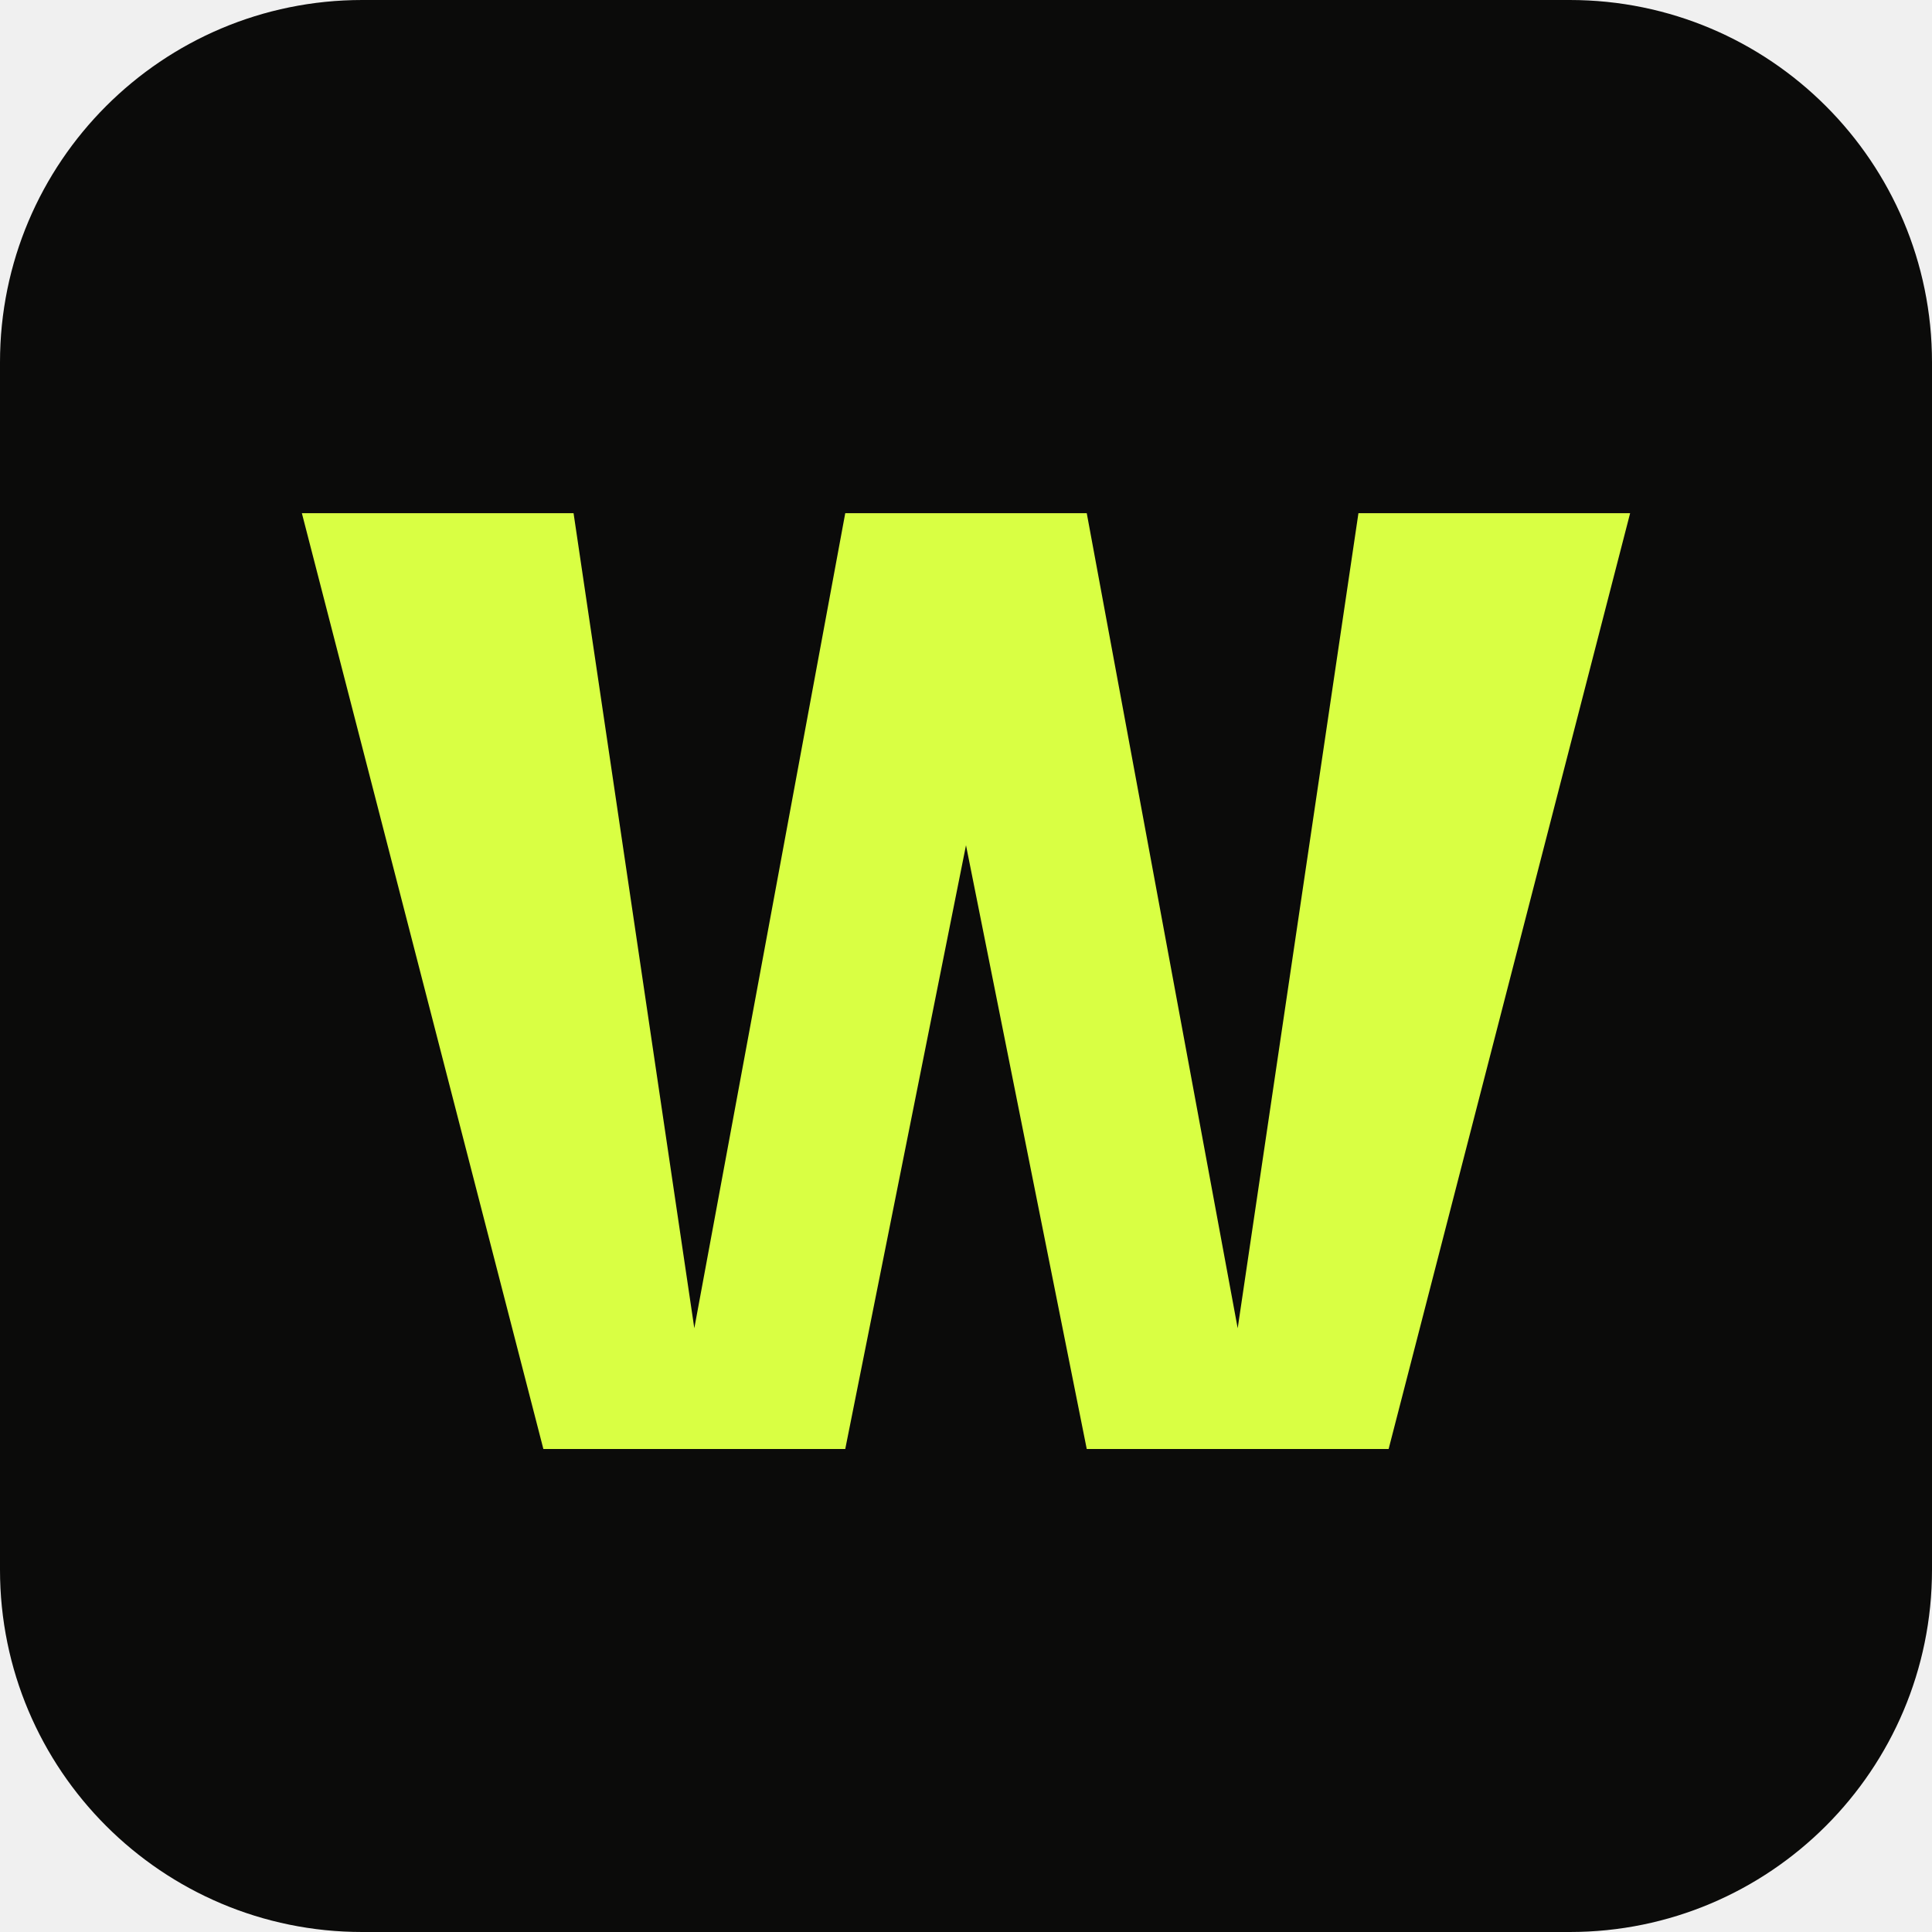
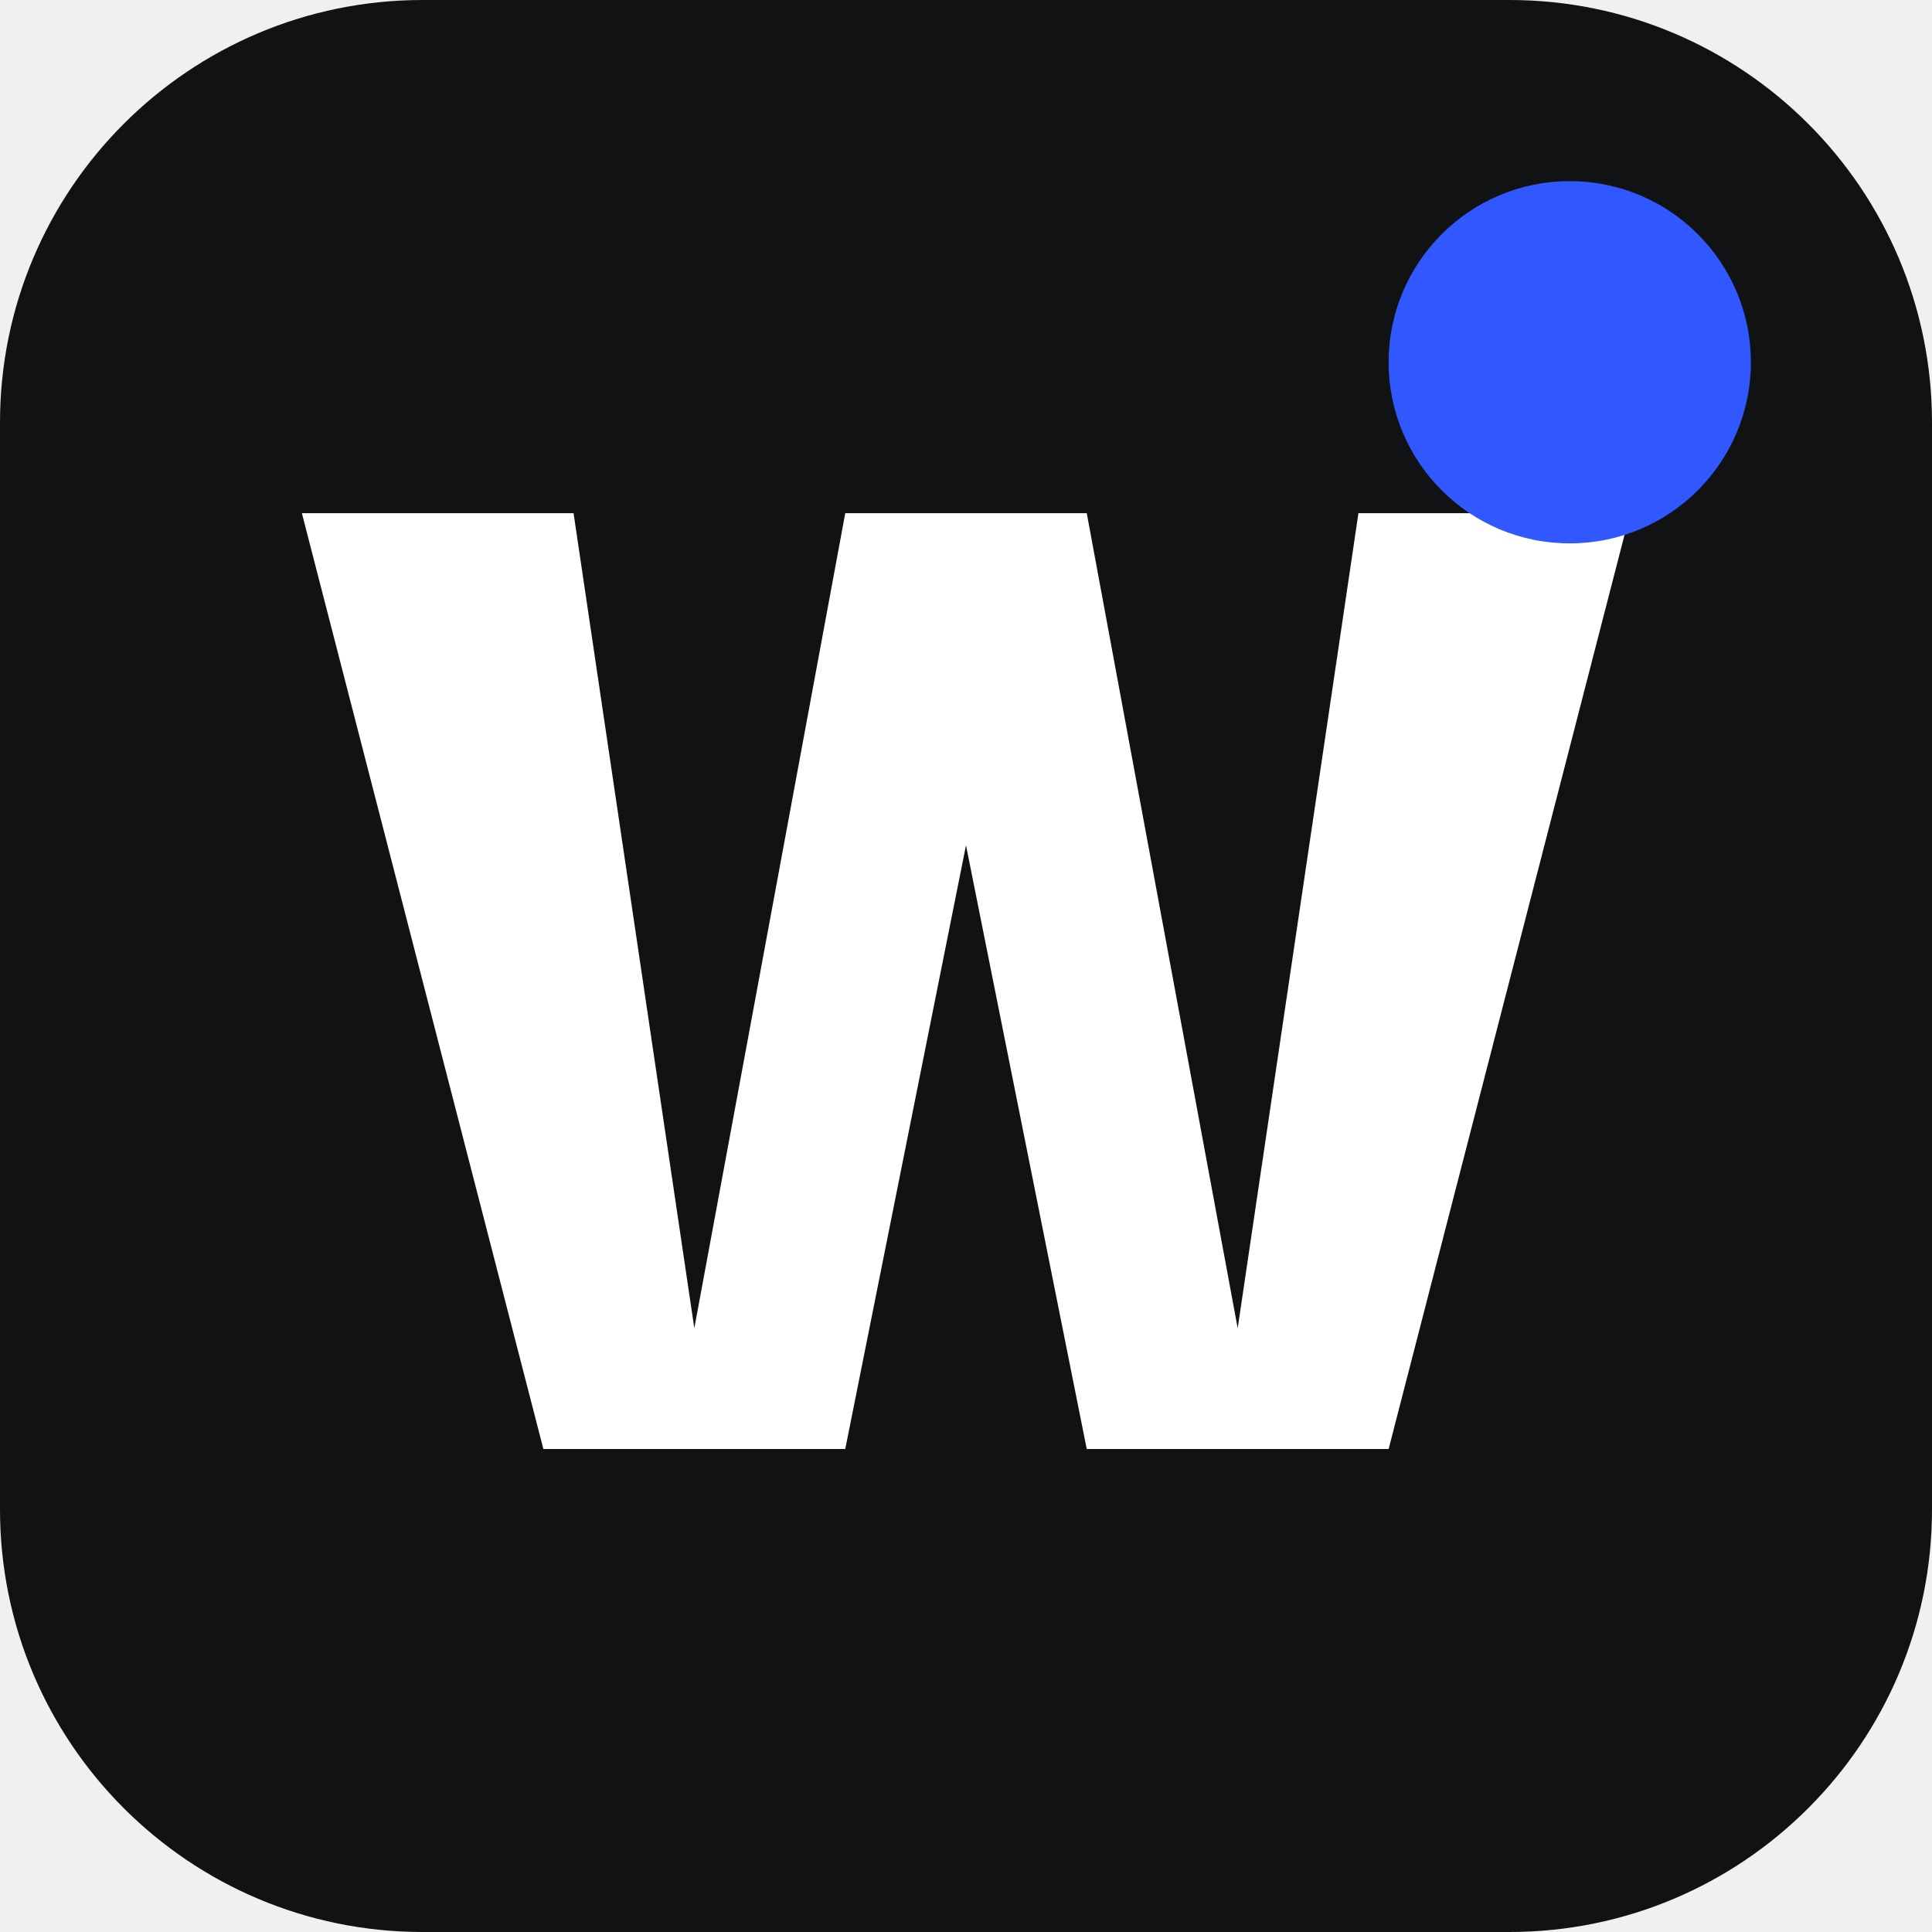
<svg xmlns="http://www.w3.org/2000/svg" viewBox="0 0 64 64">
-   <rect width="64" height="64" rx="12" fill="#0b0b0a" />
-   <path d="M10 17h9l4 27 5-27h8l5 27 4-27h9l-8 31H36l-4-20-4 20H18z" fill="#d9ff43" />
+   <rect width="64" height="64" rx="14" fill="#111214" />
+   <path d="M10 17h9l4 27 5-27h8l5 27 4-27h9l-8 31H36l-4-20-4 20H18z" fill="#ffffff" />
+   <circle cx="52" cy="12" r="6" fill="#3157ff" />
</svg>
